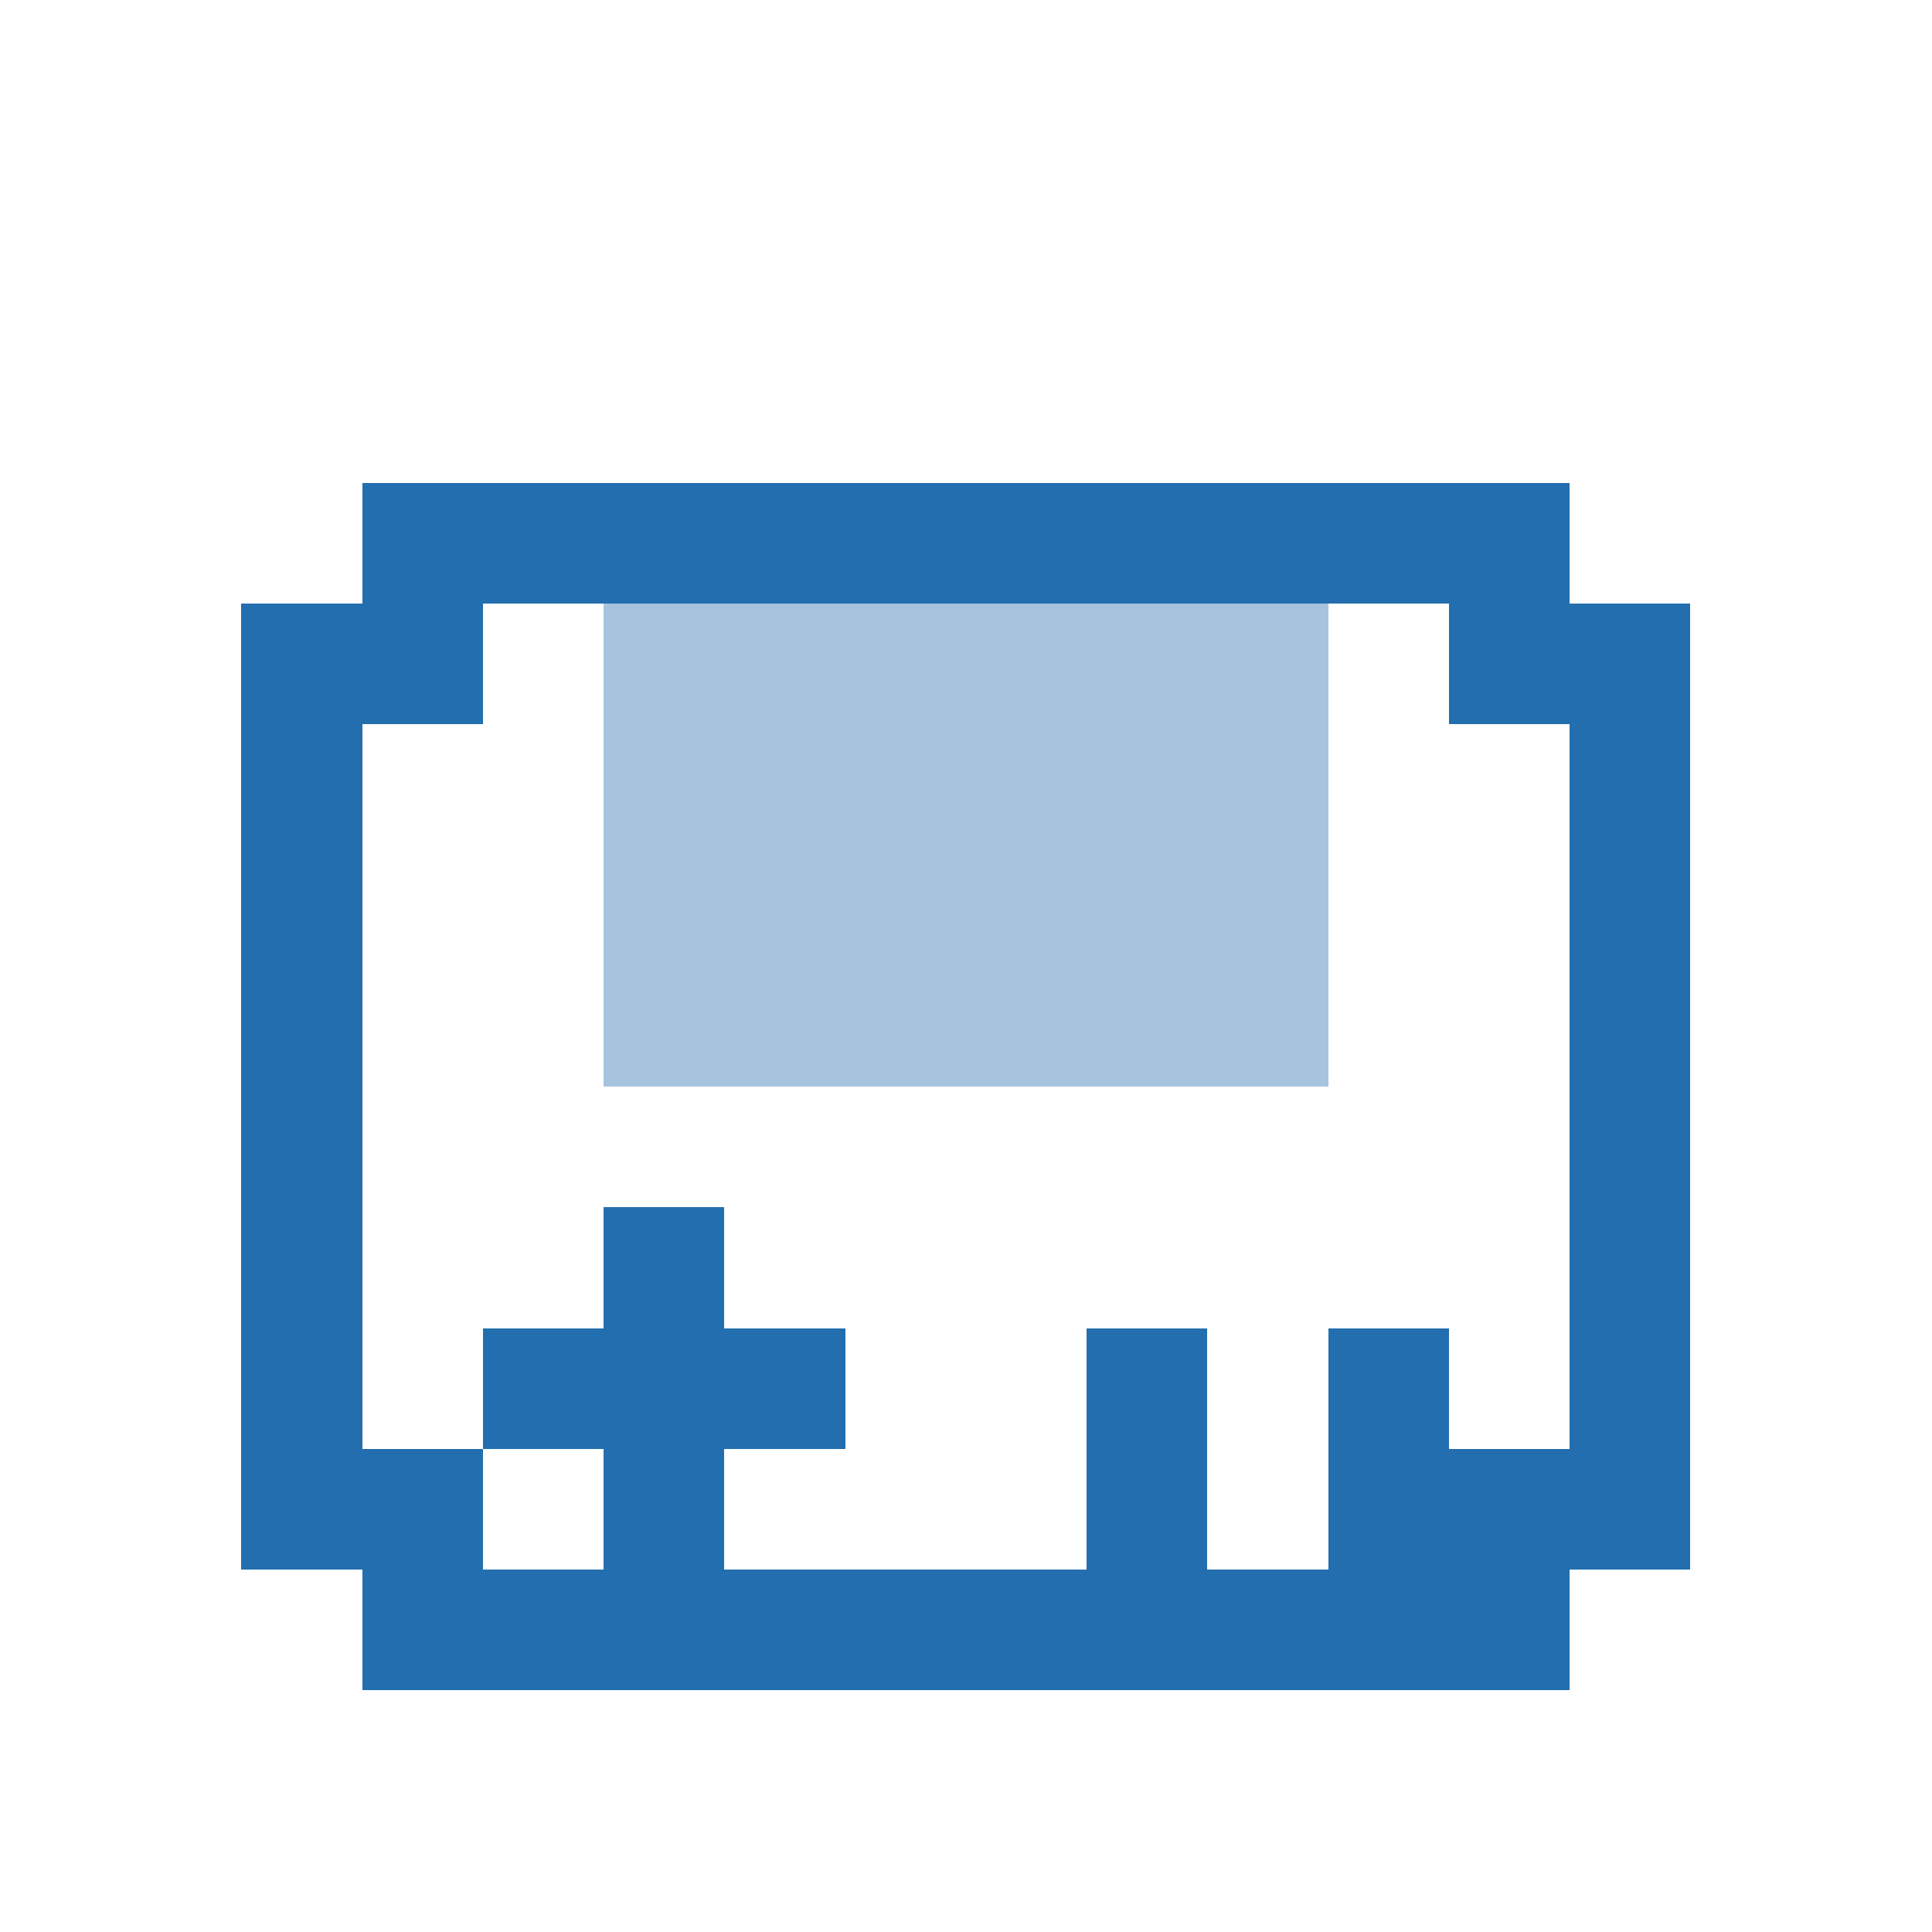
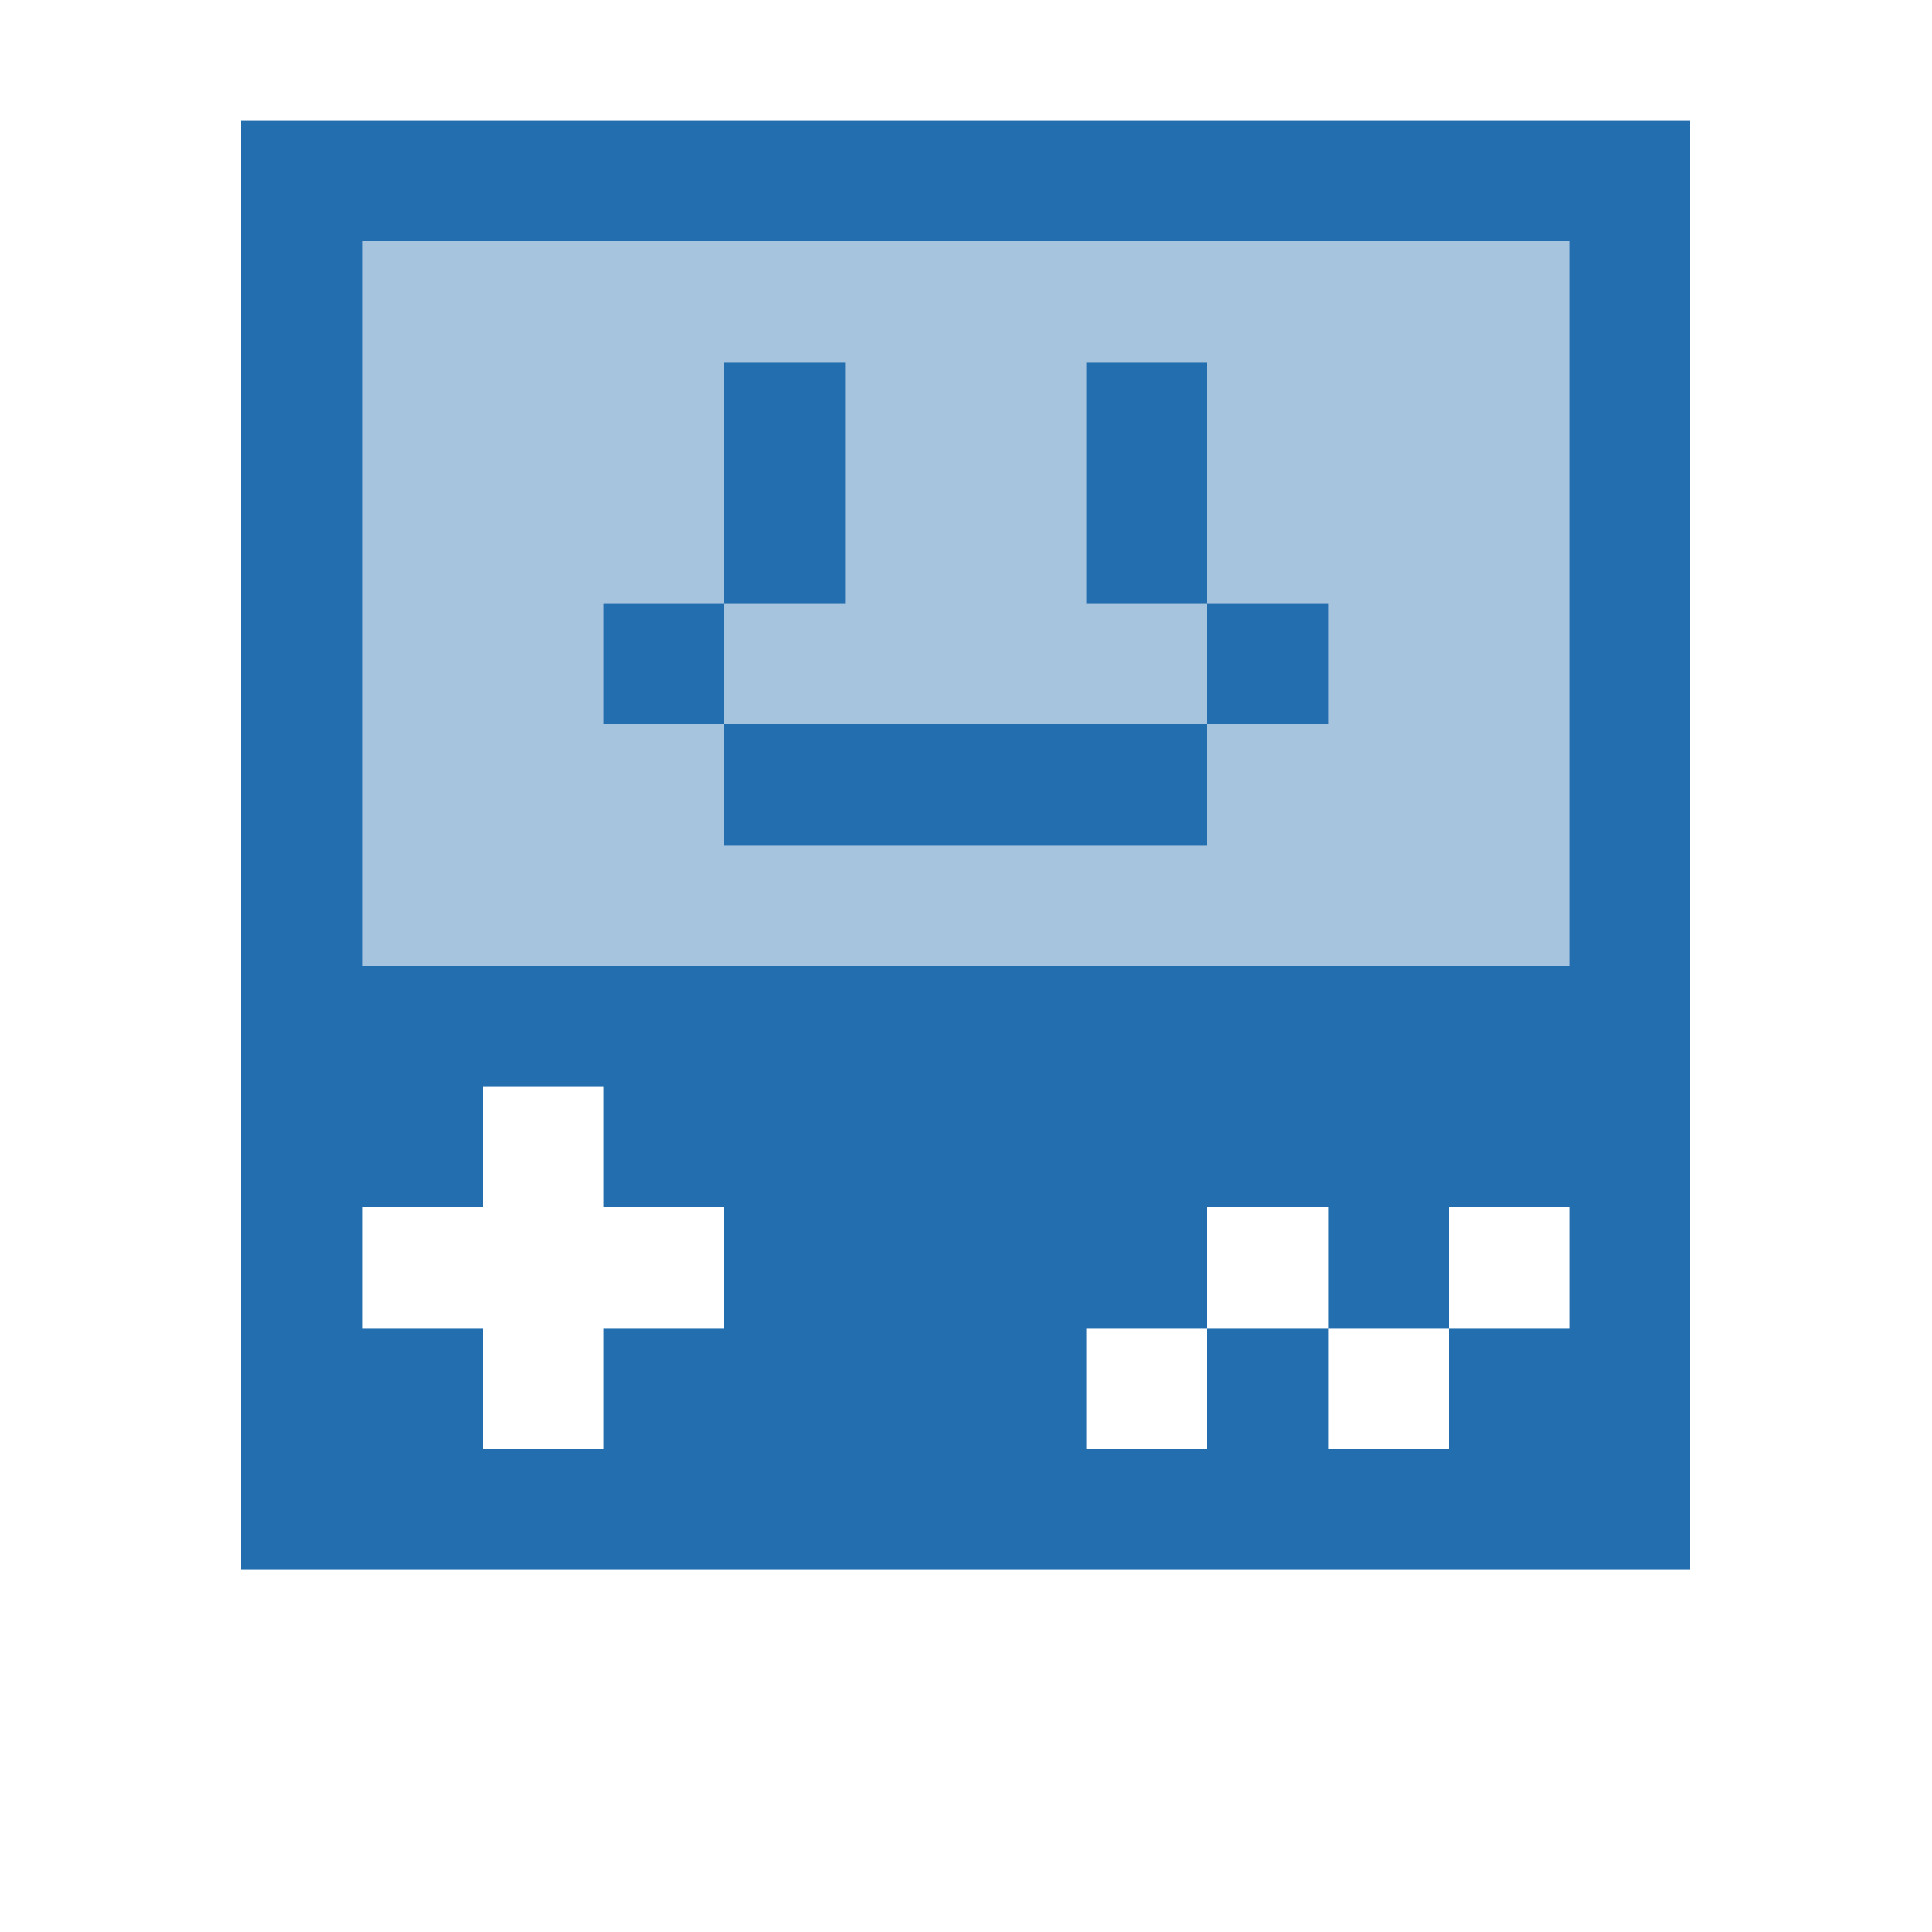
<svg xmlns="http://www.w3.org/2000/svg" width="16" height="16" viewBox="0 0 16 16" shape-rendering="crispEdges">
  <rect width="16" height="16" fill="none" />
-   <rect x="3" y="4" width="1" height="1" fill="#236eae" />
-   <rect x="4" y="4" width="1" height="1" fill="#236eae" />
-   <rect x="5" y="4" width="1" height="1" fill="#236eae" />
+   <rect x="2" y="1" width="1" height="1" fill="#236eae" />
+   <rect x="3" y="1" width="1" height="1" fill="#236eae" />
+   <rect x="4" y="1" width="1" height="1" fill="#236eae" />
+   <rect x="5" y="1" width="1" height="1" fill="#236eae" />
+   <rect x="6" y="1" width="1" height="1" fill="#236eae" />
+   <rect x="7" y="1" width="1" height="1" fill="#236eae" />
+   <rect x="8" y="1" width="1" height="1" fill="#236eae" />
+   <rect x="9" y="1" width="1" height="1" fill="#236eae" />
+   <rect x="10" y="1" width="1" height="1" fill="#236eae" />
+   <rect x="11" y="1" width="1" height="1" fill="#236eae" />
+   <rect x="12" y="1" width="1" height="1" fill="#236eae" />
+   <rect x="13" y="1" width="1" height="1" fill="#236eae" />
+   <rect x="2" y="2" width="1" height="1" fill="#236eae" />
+   <rect x="3" y="2" width="1" height="1" fill="#a7c4de" />
+   <rect x="4" y="2" width="1" height="1" fill="#a7c4de" />
+   <rect x="5" y="2" width="1" height="1" fill="#a7c4de" />
+   <rect x="6" y="2" width="1" height="1" fill="#a7c4de" />
+   <rect x="7" y="2" width="1" height="1" fill="#a7c4de" />
+   <rect x="8" y="2" width="1" height="1" fill="#a7c4de" />
+   <rect x="9" y="2" width="1" height="1" fill="#a7c4de" />
+   <rect x="10" y="2" width="1" height="1" fill="#a7c4de" />
+   <rect x="11" y="2" width="1" height="1" fill="#a7c4de" />
+   <rect x="12" y="2" width="1" height="1" fill="#a7c4de" />
+   <rect x="13" y="2" width="1" height="1" fill="#236eae" />
+   <rect x="2" y="3" width="1" height="1" fill="#236eae" />
+   <rect x="3" y="3" width="1" height="1" fill="#a7c4de" />
+   <rect x="4" y="3" width="1" height="1" fill="#a7c4de" />
+   <rect x="5" y="3" width="1" height="1" fill="#a7c4de" />
+   <rect x="6" y="3" width="1" height="1" fill="#236eae" />
+   <rect x="7" y="3" width="1" height="1" fill="#a7c4de" />
+   <rect x="8" y="3" width="1" height="1" fill="#a7c4de" />
+   <rect x="9" y="3" width="1" height="1" fill="#236eae" />
+   <rect x="10" y="3" width="1" height="1" fill="#a7c4de" />
+   <rect x="11" y="3" width="1" height="1" fill="#a7c4de" />
+   <rect x="12" y="3" width="1" height="1" fill="#a7c4de" />
+   <rect x="13" y="3" width="1" height="1" fill="#236eae" />
+   <rect x="2" y="4" width="1" height="1" fill="#236eae" />
+   <rect x="3" y="4" width="1" height="1" fill="#a7c4de" />
+   <rect x="4" y="4" width="1" height="1" fill="#a7c4de" />
+   <rect x="5" y="4" width="1" height="1" fill="#a7c4de" />
  <rect x="6" y="4" width="1" height="1" fill="#236eae" />
-   <rect x="7" y="4" width="1" height="1" fill="#236eae" />
-   <rect x="8" y="4" width="1" height="1" fill="#236eae" />
+   <rect x="7" y="4" width="1" height="1" fill="#a7c4de" />
+   <rect x="8" y="4" width="1" height="1" fill="#a7c4de" />
  <rect x="9" y="4" width="1" height="1" fill="#236eae" />
-   <rect x="10" y="4" width="1" height="1" fill="#236eae" />
-   <rect x="11" y="4" width="1" height="1" fill="#236eae" />
-   <rect x="12" y="4" width="1" height="1" fill="#236eae" />
+   <rect x="10" y="4" width="1" height="1" fill="#a7c4de" />
+   <rect x="11" y="4" width="1" height="1" fill="#a7c4de" />
+   <rect x="12" y="4" width="1" height="1" fill="#a7c4de" />
+   <rect x="13" y="4" width="1" height="1" fill="#236eae" />
  <rect x="2" y="5" width="1" height="1" fill="#236eae" />
-   <rect x="3" y="5" width="1" height="1" fill="#236eae" />
-   <rect x="5" y="5" width="1" height="1" fill="#a7c4de" />
+   <rect x="3" y="5" width="1" height="1" fill="#a7c4de" />
+   <rect x="4" y="5" width="1" height="1" fill="#a7c4de" />
+   <rect x="5" y="5" width="1" height="1" fill="#236eae" />
  <rect x="6" y="5" width="1" height="1" fill="#a7c4de" />
  <rect x="7" y="5" width="1" height="1" fill="#a7c4de" />
  <rect x="8" y="5" width="1" height="1" fill="#a7c4de" />
  <rect x="9" y="5" width="1" height="1" fill="#a7c4de" />
-   <rect x="10" y="5" width="1" height="1" fill="#a7c4de" />
-   <rect x="12" y="5" width="1" height="1" fill="#236eae" />
+   <rect x="10" y="5" width="1" height="1" fill="#236eae" />
+   <rect x="11" y="5" width="1" height="1" fill="#a7c4de" />
+   <rect x="12" y="5" width="1" height="1" fill="#a7c4de" />
  <rect x="13" y="5" width="1" height="1" fill="#236eae" />
  <rect x="2" y="6" width="1" height="1" fill="#236eae" />
+   <rect x="3" y="6" width="1" height="1" fill="#a7c4de" />
+   <rect x="4" y="6" width="1" height="1" fill="#a7c4de" />
  <rect x="5" y="6" width="1" height="1" fill="#a7c4de" />
-   <rect x="6" y="6" width="1" height="1" fill="#a7c4de" />
-   <rect x="7" y="6" width="1" height="1" fill="#a7c4de" />
-   <rect x="8" y="6" width="1" height="1" fill="#a7c4de" />
-   <rect x="9" y="6" width="1" height="1" fill="#a7c4de" />
+   <rect x="6" y="6" width="1" height="1" fill="#236eae" />
+   <rect x="7" y="6" width="1" height="1" fill="#236eae" />
+   <rect x="8" y="6" width="1" height="1" fill="#236eae" />
+   <rect x="9" y="6" width="1" height="1" fill="#236eae" />
  <rect x="10" y="6" width="1" height="1" fill="#a7c4de" />
+   <rect x="11" y="6" width="1" height="1" fill="#a7c4de" />
+   <rect x="12" y="6" width="1" height="1" fill="#a7c4de" />
  <rect x="13" y="6" width="1" height="1" fill="#236eae" />
  <rect x="2" y="7" width="1" height="1" fill="#236eae" />
+   <rect x="3" y="7" width="1" height="1" fill="#a7c4de" />
+   <rect x="4" y="7" width="1" height="1" fill="#a7c4de" />
  <rect x="5" y="7" width="1" height="1" fill="#a7c4de" />
  <rect x="6" y="7" width="1" height="1" fill="#a7c4de" />
  <rect x="7" y="7" width="1" height="1" fill="#a7c4de" />
  <rect x="8" y="7" width="1" height="1" fill="#a7c4de" />
  <rect x="9" y="7" width="1" height="1" fill="#a7c4de" />
  <rect x="10" y="7" width="1" height="1" fill="#a7c4de" />
+   <rect x="11" y="7" width="1" height="1" fill="#a7c4de" />
+   <rect x="12" y="7" width="1" height="1" fill="#a7c4de" />
  <rect x="13" y="7" width="1" height="1" fill="#236eae" />
  <rect x="2" y="8" width="1" height="1" fill="#236eae" />
-   <rect x="5" y="8" width="1" height="1" fill="#a7c4de" />
-   <rect x="6" y="8" width="1" height="1" fill="#a7c4de" />
-   <rect x="7" y="8" width="1" height="1" fill="#a7c4de" />
-   <rect x="8" y="8" width="1" height="1" fill="#a7c4de" />
-   <rect x="9" y="8" width="1" height="1" fill="#a7c4de" />
-   <rect x="10" y="8" width="1" height="1" fill="#a7c4de" />
+   <rect x="3" y="8" width="1" height="1" fill="#236eae" />
+   <rect x="4" y="8" width="1" height="1" fill="#236eae" />
+   <rect x="5" y="8" width="1" height="1" fill="#236eae" />
+   <rect x="6" y="8" width="1" height="1" fill="#236eae" />
+   <rect x="7" y="8" width="1" height="1" fill="#236eae" />
+   <rect x="8" y="8" width="1" height="1" fill="#236eae" />
+   <rect x="9" y="8" width="1" height="1" fill="#236eae" />
+   <rect x="10" y="8" width="1" height="1" fill="#236eae" />
+   <rect x="11" y="8" width="1" height="1" fill="#236eae" />
+   <rect x="12" y="8" width="1" height="1" fill="#236eae" />
  <rect x="13" y="8" width="1" height="1" fill="#236eae" />
  <rect x="2" y="9" width="1" height="1" fill="#236eae" />
+   <rect x="3" y="9" width="1" height="1" fill="#236eae" />
+   <rect x="5" y="9" width="1" height="1" fill="#236eae" />
+   <rect x="6" y="9" width="1" height="1" fill="#236eae" />
+   <rect x="7" y="9" width="1" height="1" fill="#236eae" />
+   <rect x="8" y="9" width="1" height="1" fill="#236eae" />
+   <rect x="9" y="9" width="1" height="1" fill="#236eae" />
+   <rect x="10" y="9" width="1" height="1" fill="#236eae" />
+   <rect x="11" y="9" width="1" height="1" fill="#236eae" />
+   <rect x="12" y="9" width="1" height="1" fill="#236eae" />
  <rect x="13" y="9" width="1" height="1" fill="#236eae" />
  <rect x="2" y="10" width="1" height="1" fill="#236eae" />
-   <rect x="5" y="10" width="1" height="1" fill="#236eae" />
+   <rect x="6" y="10" width="1" height="1" fill="#236eae" />
+   <rect x="7" y="10" width="1" height="1" fill="#236eae" />
+   <rect x="8" y="10" width="1" height="1" fill="#236eae" />
+   <rect x="9" y="10" width="1" height="1" fill="#236eae" />
+   <rect x="11" y="10" width="1" height="1" fill="#236eae" />
  <rect x="13" y="10" width="1" height="1" fill="#236eae" />
  <rect x="2" y="11" width="1" height="1" fill="#236eae" />
-   <rect x="4" y="11" width="1" height="1" fill="#236eae" />
+   <rect x="3" y="11" width="1" height="1" fill="#236eae" />
  <rect x="5" y="11" width="1" height="1" fill="#236eae" />
  <rect x="6" y="11" width="1" height="1" fill="#236eae" />
-   <rect x="9" y="11" width="1" height="1" fill="#236eae" />
-   <rect x="11" y="11" width="1" height="1" fill="#236eae" />
+   <rect x="7" y="11" width="1" height="1" fill="#236eae" />
+   <rect x="8" y="11" width="1" height="1" fill="#236eae" />
+   <rect x="10" y="11" width="1" height="1" fill="#236eae" />
+   <rect x="12" y="11" width="1" height="1" fill="#236eae" />
  <rect x="13" y="11" width="1" height="1" fill="#236eae" />
  <rect x="2" y="12" width="1" height="1" fill="#236eae" />
  <rect x="3" y="12" width="1" height="1" fill="#236eae" />
+   <rect x="4" y="12" width="1" height="1" fill="#236eae" />
  <rect x="5" y="12" width="1" height="1" fill="#236eae" />
+   <rect x="6" y="12" width="1" height="1" fill="#236eae" />
+   <rect x="7" y="12" width="1" height="1" fill="#236eae" />
+   <rect x="8" y="12" width="1" height="1" fill="#236eae" />
  <rect x="9" y="12" width="1" height="1" fill="#236eae" />
+   <rect x="10" y="12" width="1" height="1" fill="#236eae" />
  <rect x="11" y="12" width="1" height="1" fill="#236eae" />
  <rect x="12" y="12" width="1" height="1" fill="#236eae" />
  <rect x="13" y="12" width="1" height="1" fill="#236eae" />
-   <rect x="3" y="13" width="1" height="1" fill="#236eae" />
-   <rect x="4" y="13" width="1" height="1" fill="#236eae" />
-   <rect x="5" y="13" width="1" height="1" fill="#236eae" />
-   <rect x="6" y="13" width="1" height="1" fill="#236eae" />
-   <rect x="7" y="13" width="1" height="1" fill="#236eae" />
-   <rect x="8" y="13" width="1" height="1" fill="#236eae" />
-   <rect x="9" y="13" width="1" height="1" fill="#236eae" />
-   <rect x="10" y="13" width="1" height="1" fill="#236eae" />
-   <rect x="11" y="13" width="1" height="1" fill="#236eae" />
-   <rect x="12" y="13" width="1" height="1" fill="#236eae" />
</svg>
